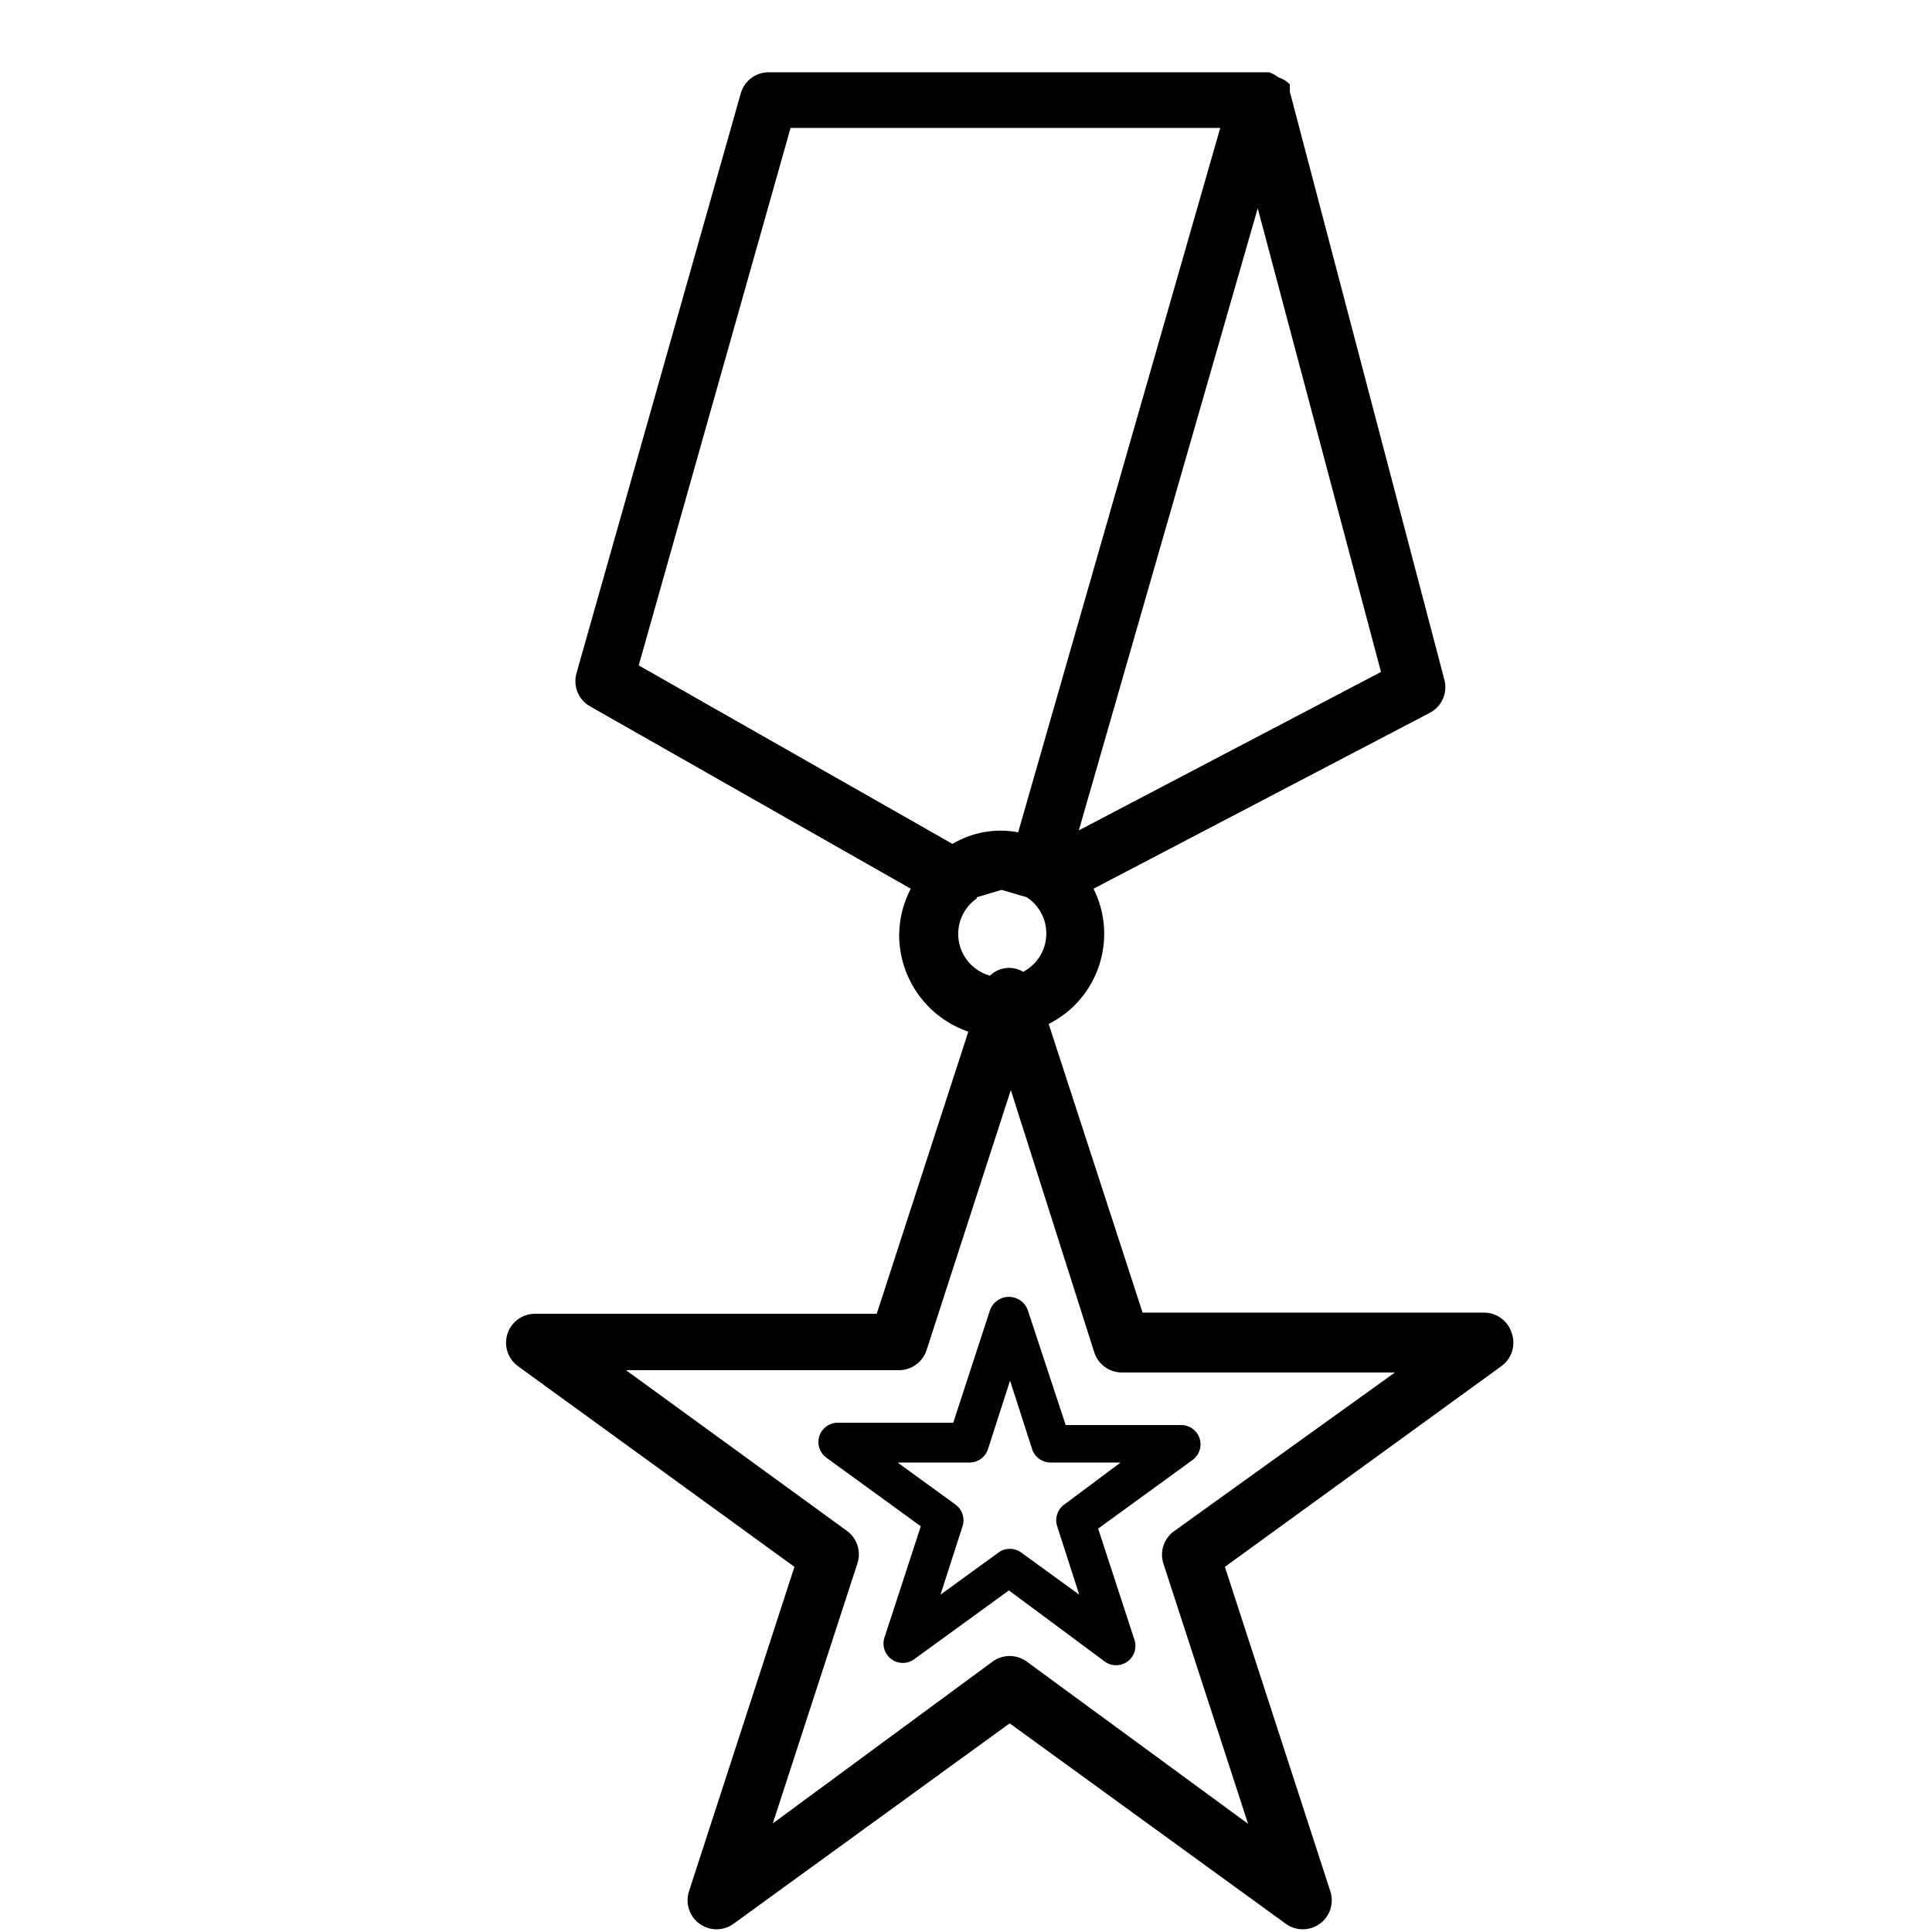
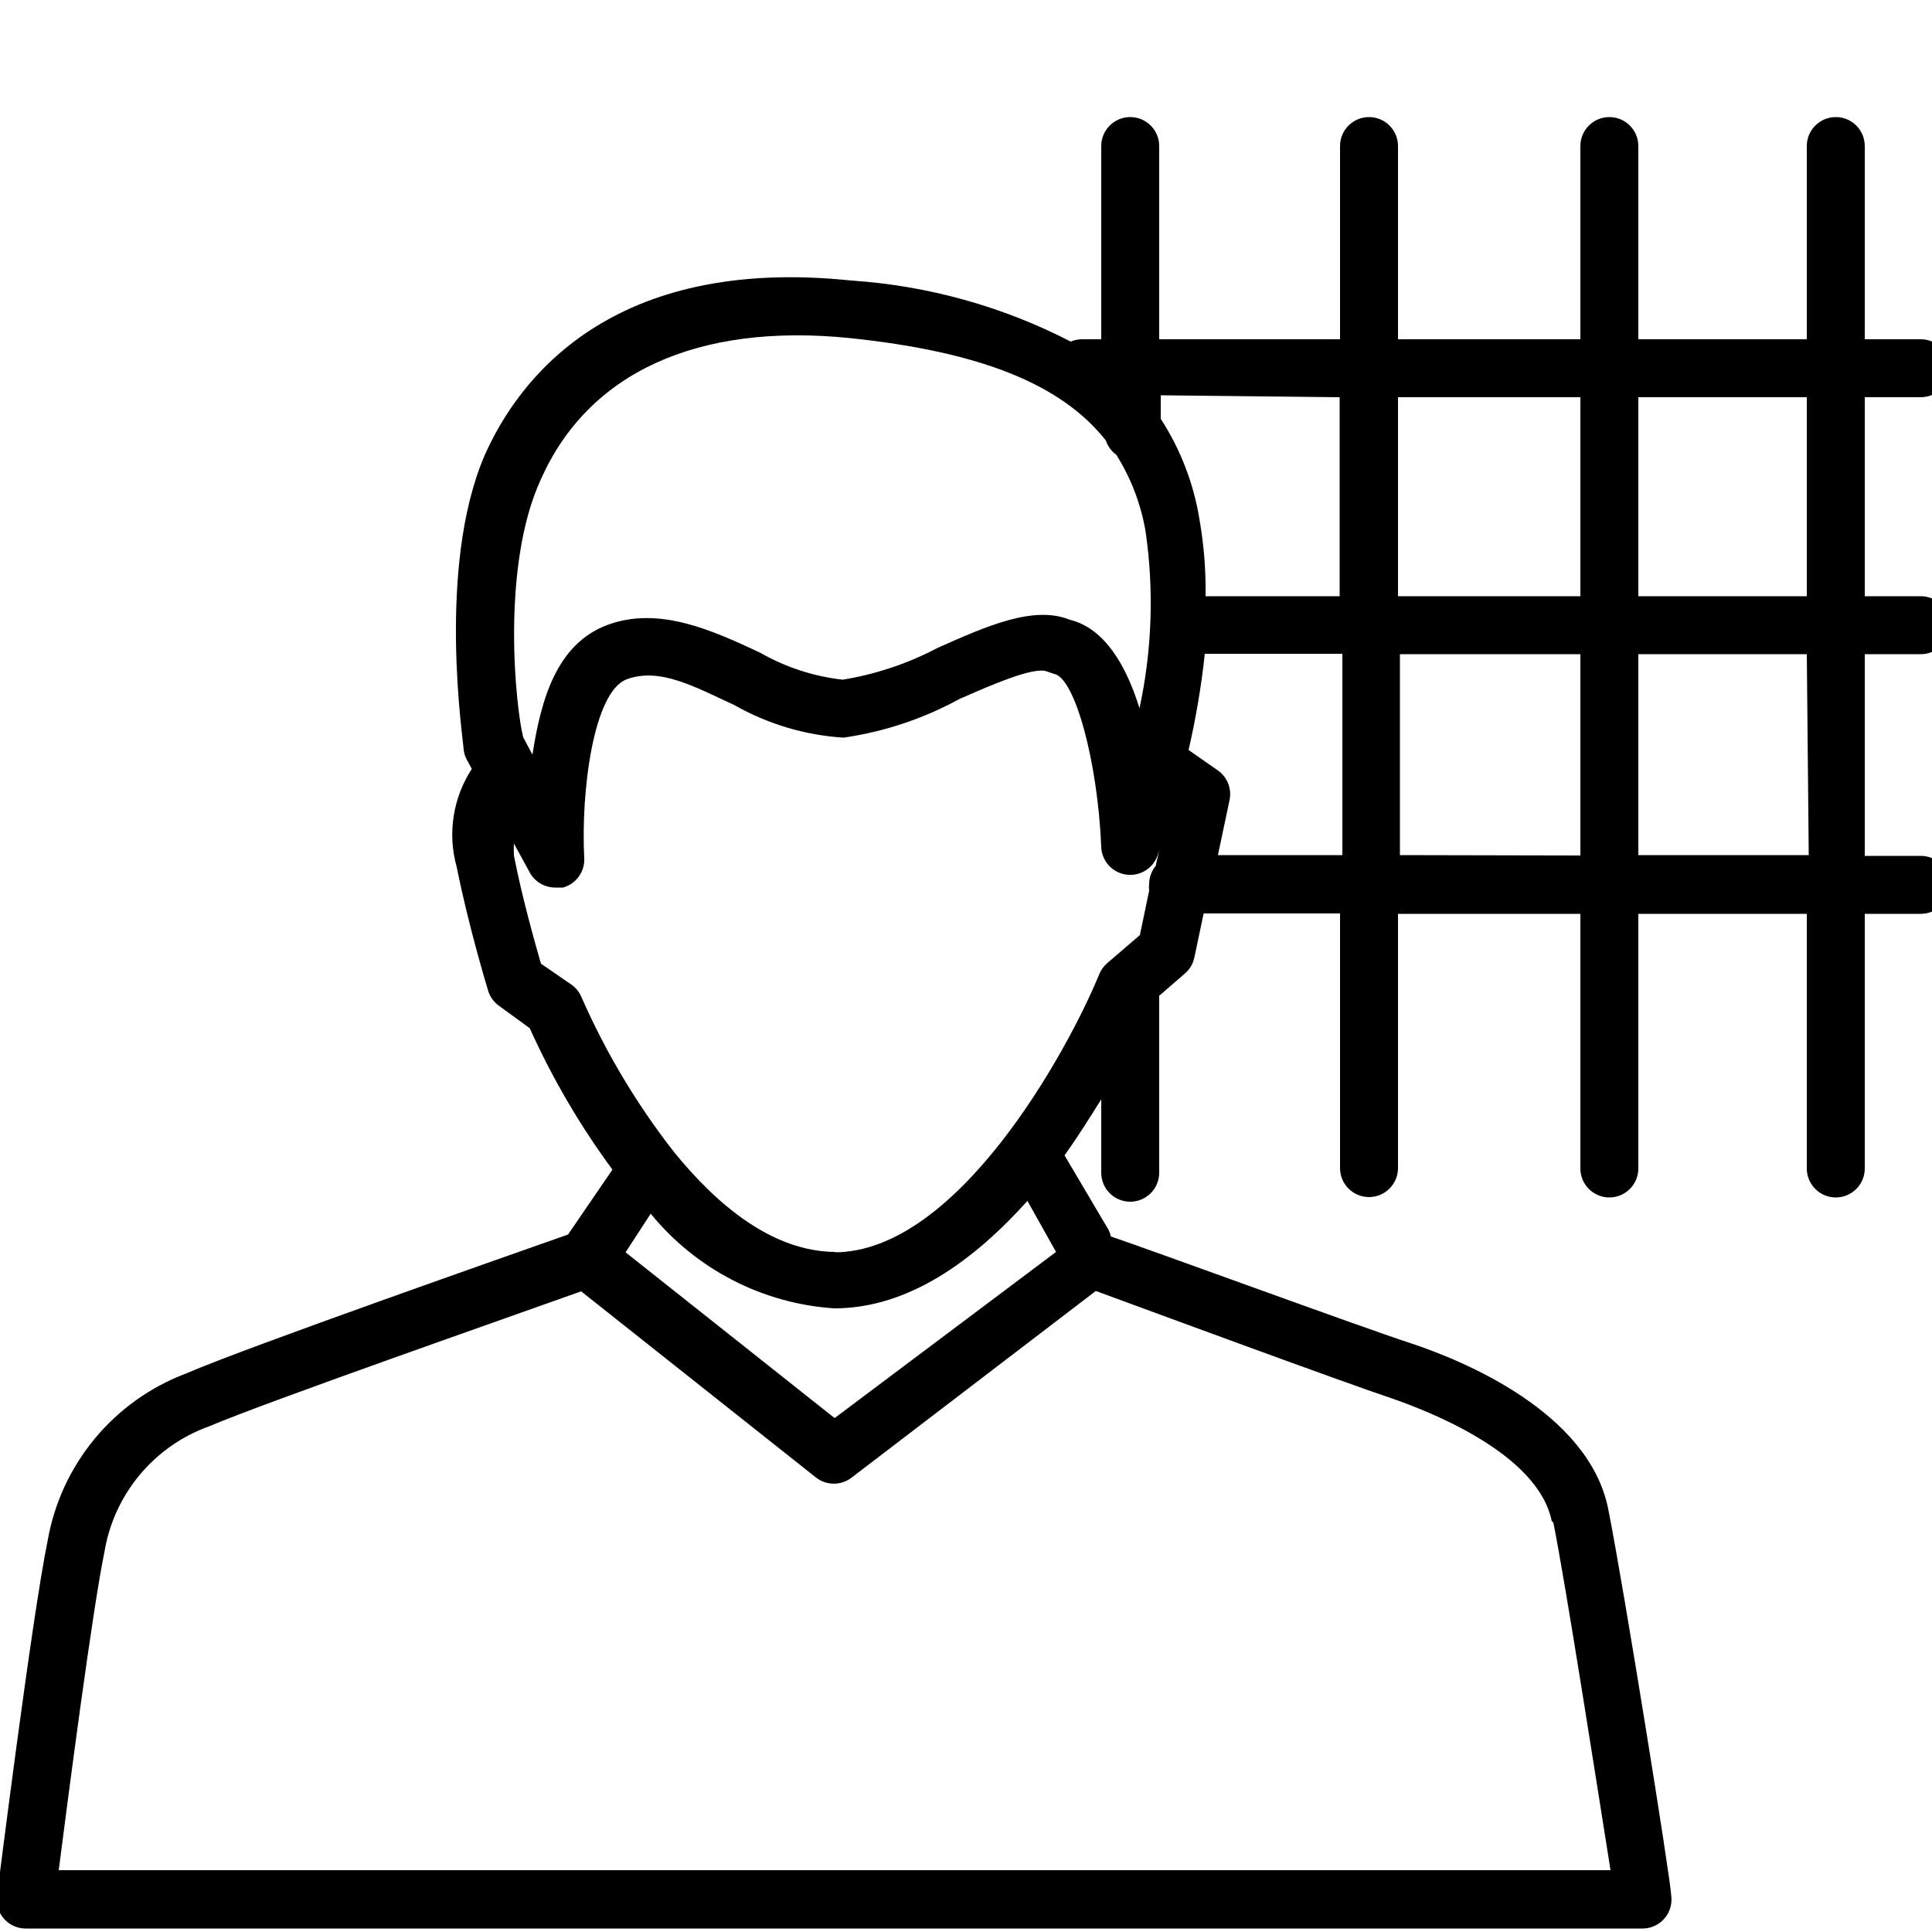
<svg xmlns="http://www.w3.org/2000/svg" viewBox="0 0 50 50">
  <g id="Layer_2_copy" data-name="Layer 2 copy">
-     <path d="M39.12,34.49a.75.75,0,0,0-.71-.52H29.57l-2.43-7.47A2.61,2.61,0,0,0,28.3,23L37,18.45a.75.75,0,0,0,.38-.86l-4-15.22a.72.72,0,0,0,0-.1l0-.09A.74.74,0,0,0,33.08,2l0,0a.75.75,0,0,0-.24-.13h-.08l-.14,0H19.89a.75.75,0,0,0-.72.55l-4.25,15a.75.75,0,0,0,.35.86L23.57,23a2.63,2.63,0,0,0-.3,1.2,2.65,2.65,0,0,0,1.79,2.5L22.69,34H13.85a.75.75,0,0,0-.44,1.36l7.15,5.19-2.73,8.4a.75.75,0,0,0,1.15.84l7.15-5.19,7.15,5.19a.75.75,0,0,0,1.15-.84l-2.73-8.4,7.15-5.19A.75.75,0,0,0,39.12,34.49Zm-11.2-13,4.63-16.1,3.19,12ZM20.46,3.31H31.58L26.35,21.54a2.43,2.43,0,0,0-1.7.3l-8.12-4.62Zm4.82,19.91.64-.19.65.19a1.12,1.12,0,0,1-.09,1.93.71.71,0,0,0-.86.1,1.12,1.12,0,0,1-.34-2Zm5.1,16.41a.75.75,0,0,0-.27.84l2.19,6.73L26.57,43a.75.75,0,0,0-.88,0L20,47.19l2.19-6.73a.75.75,0,0,0-.27-.84l-5.72-4.16h7.07a.75.75,0,0,0,.71-.52l2.18-6.73L28.32,35a.75.75,0,0,0,.71.52H36.1Z" />
-     <path d="M26.61,33.94a.52.52,0,0,0-1,0l-.94,2.88h-3a.5.5,0,0,0-.29.9l2.45,1.78-.94,2.88a.5.5,0,0,0,.77.56l2.45-1.78L28.59,43a.5.5,0,0,0,.77-.56l-.94-2.88,2.45-1.78a.5.5,0,0,0-.29-.9h-3Zm.93,5a.5.5,0,0,0-.18.56l.57,1.77-1.5-1.09a.5.5,0,0,0-.59,0l-1.5,1.09.57-1.77a.5.5,0,0,0-.18-.56l-1.5-1.09h1.86a.5.5,0,0,0,.48-.35l.57-1.77.57,1.77a.5.5,0,0,0,.48.35H29Z" />
+     <path d="M49.71,16.93a.75.75,0,0,0,0-1.5H48.26V10.28h1.45a.75.75,0,0,0,0-1.5H48.26v-5a.75.75,0,0,0-1.5,0v5H42.4v-5a.75.75,0,0,0-1.5,0v5H36.18v-5a.75.75,0,0,0-1.5,0v5H30v-5a.75.75,0,0,0-1.5,0v5H28a.75.75,0,0,0-.29.06,14.48,14.48,0,0,0-5.68-1.58c-6.22-.65-8.62,2.56-9.49,4.53C11.29,14.7,12,19.21,12,19.41a.76.76,0,0,0,.08.25l.13.24a3.11,3.11,0,0,0-.39,2.54c.31,1.55.79,3.12.81,3.19a.75.75,0,0,0,.27.39l.81.59a20,20,0,0,0,2.14,3.66L14.7,31.95c-1.36.48-8.3,2.91-9.87,3.59a5.67,5.67,0,0,0-3.6,4.35c-.41,2-1.27,8.89-1.31,9.18a.75.75,0,0,0,.74.84H42.51a.75.75,0,0,0,.74-.86c0-.32-1.22-7.94-1.63-10-.5-2.5-3.75-3.84-5.12-4.29S29.93,32.4,28.75,32a.72.72,0,0,0-.06-.17l-1.14-1.93c.35-.49.67-1,.95-1.45v1.9a.75.75,0,0,0,1.5,0V25.77l.67-.58a.75.75,0,0,0,.24-.41l.24-1.14h3.53v6.59a.75.75,0,0,0,1.5,0V23.65H40.9v6.59a.75.75,0,0,0,1.5,0V23.65h4.36v6.59a.75.75,0,0,0,1.5,0V23.65h1.45a.75.75,0,0,0,0-1.5H48.26V16.93Zm-2.95-6.65v5.15H42.4V10.28Zm-5.86,0v5.15H36.18V10.28Zm-6.23,0v5.15H31.2a10.63,10.63,0,0,0-.16-2,6.75,6.75,0,0,0-1-2.59v-.61ZM14,12.4c1.23-2.76,4.05-4.05,8-3.65,3.33.35,5.45,1.17,6.62,2.65a.73.73,0,0,0,.27.37,5.43,5.43,0,0,1,.76,2,12.91,12.91,0,0,1-.16,4.56c-.34-1.1-.9-2.07-1.8-2.29-.94-.38-2.15.16-3.43.73a8.06,8.06,0,0,1-2.45.82,5.53,5.53,0,0,1-2.14-.7c-1.22-.57-2.61-1.21-3.94-.72s-1.73,1.94-1.95,3.36l-.24-.45C13.35,18.34,12.95,14.67,14,12.4Zm26.2,27c.32,1.59,1.15,6.93,1.48,9H1.52c.25-1.95.87-6.72,1.18-8.22a4.18,4.18,0,0,1,2.72-3.27c1.45-.62,8-2.91,9.62-3.49l6.08,4.82a.75.75,0,0,0,.92,0l6.32-4.83c1.44.53,6.4,2.36,7.66,2.78C36.91,36.5,39.8,37.59,40.16,39.37Zm-12.87-7L21.6,36.7l-5.41-4.29.65-1a6.7,6.7,0,0,0,4.75,2.45c1.94,0,3.63-1.26,5-2.78Zm-5.69,0c-1.64,0-3.08-1.21-4.2-2.59h0a18.77,18.77,0,0,1-2.39-4,.75.75,0,0,0-.25-.32L14,24.94c-.14-.49-.48-1.67-.7-2.8a2.73,2.73,0,0,1,0-.31l.41.75a.75.75,0,0,0,.66.39l.2,0a.75.75,0,0,0,.55-.76c-.09-1.74.24-4.31,1.1-4.63s1.79.21,2.79.67a6.55,6.55,0,0,0,2.82.84,8.88,8.88,0,0,0,3-1c.73-.32,1.94-.86,2.27-.71l.18.06c.54.1,1.13,2.28,1.22,4.48a.75.75,0,0,0,1.45.24L30,22l-.09.41a.73.73,0,0,0-.17.46.72.72,0,0,0,0,.18l-.24,1.15-.85.73a.74.74,0,0,0-.2.28C27.62,27.23,24.77,32.41,21.59,32.41Zm9.88-10.27.3-1.42a.75.75,0,0,0-.3-.77l-.76-.53a20.88,20.88,0,0,0,.42-2.49h3.56v5.21Zm4.71,0V16.93H40.9v5.21Zm10.58,0H42.4V16.93h4.36Z" />
  </g>
</svg>
